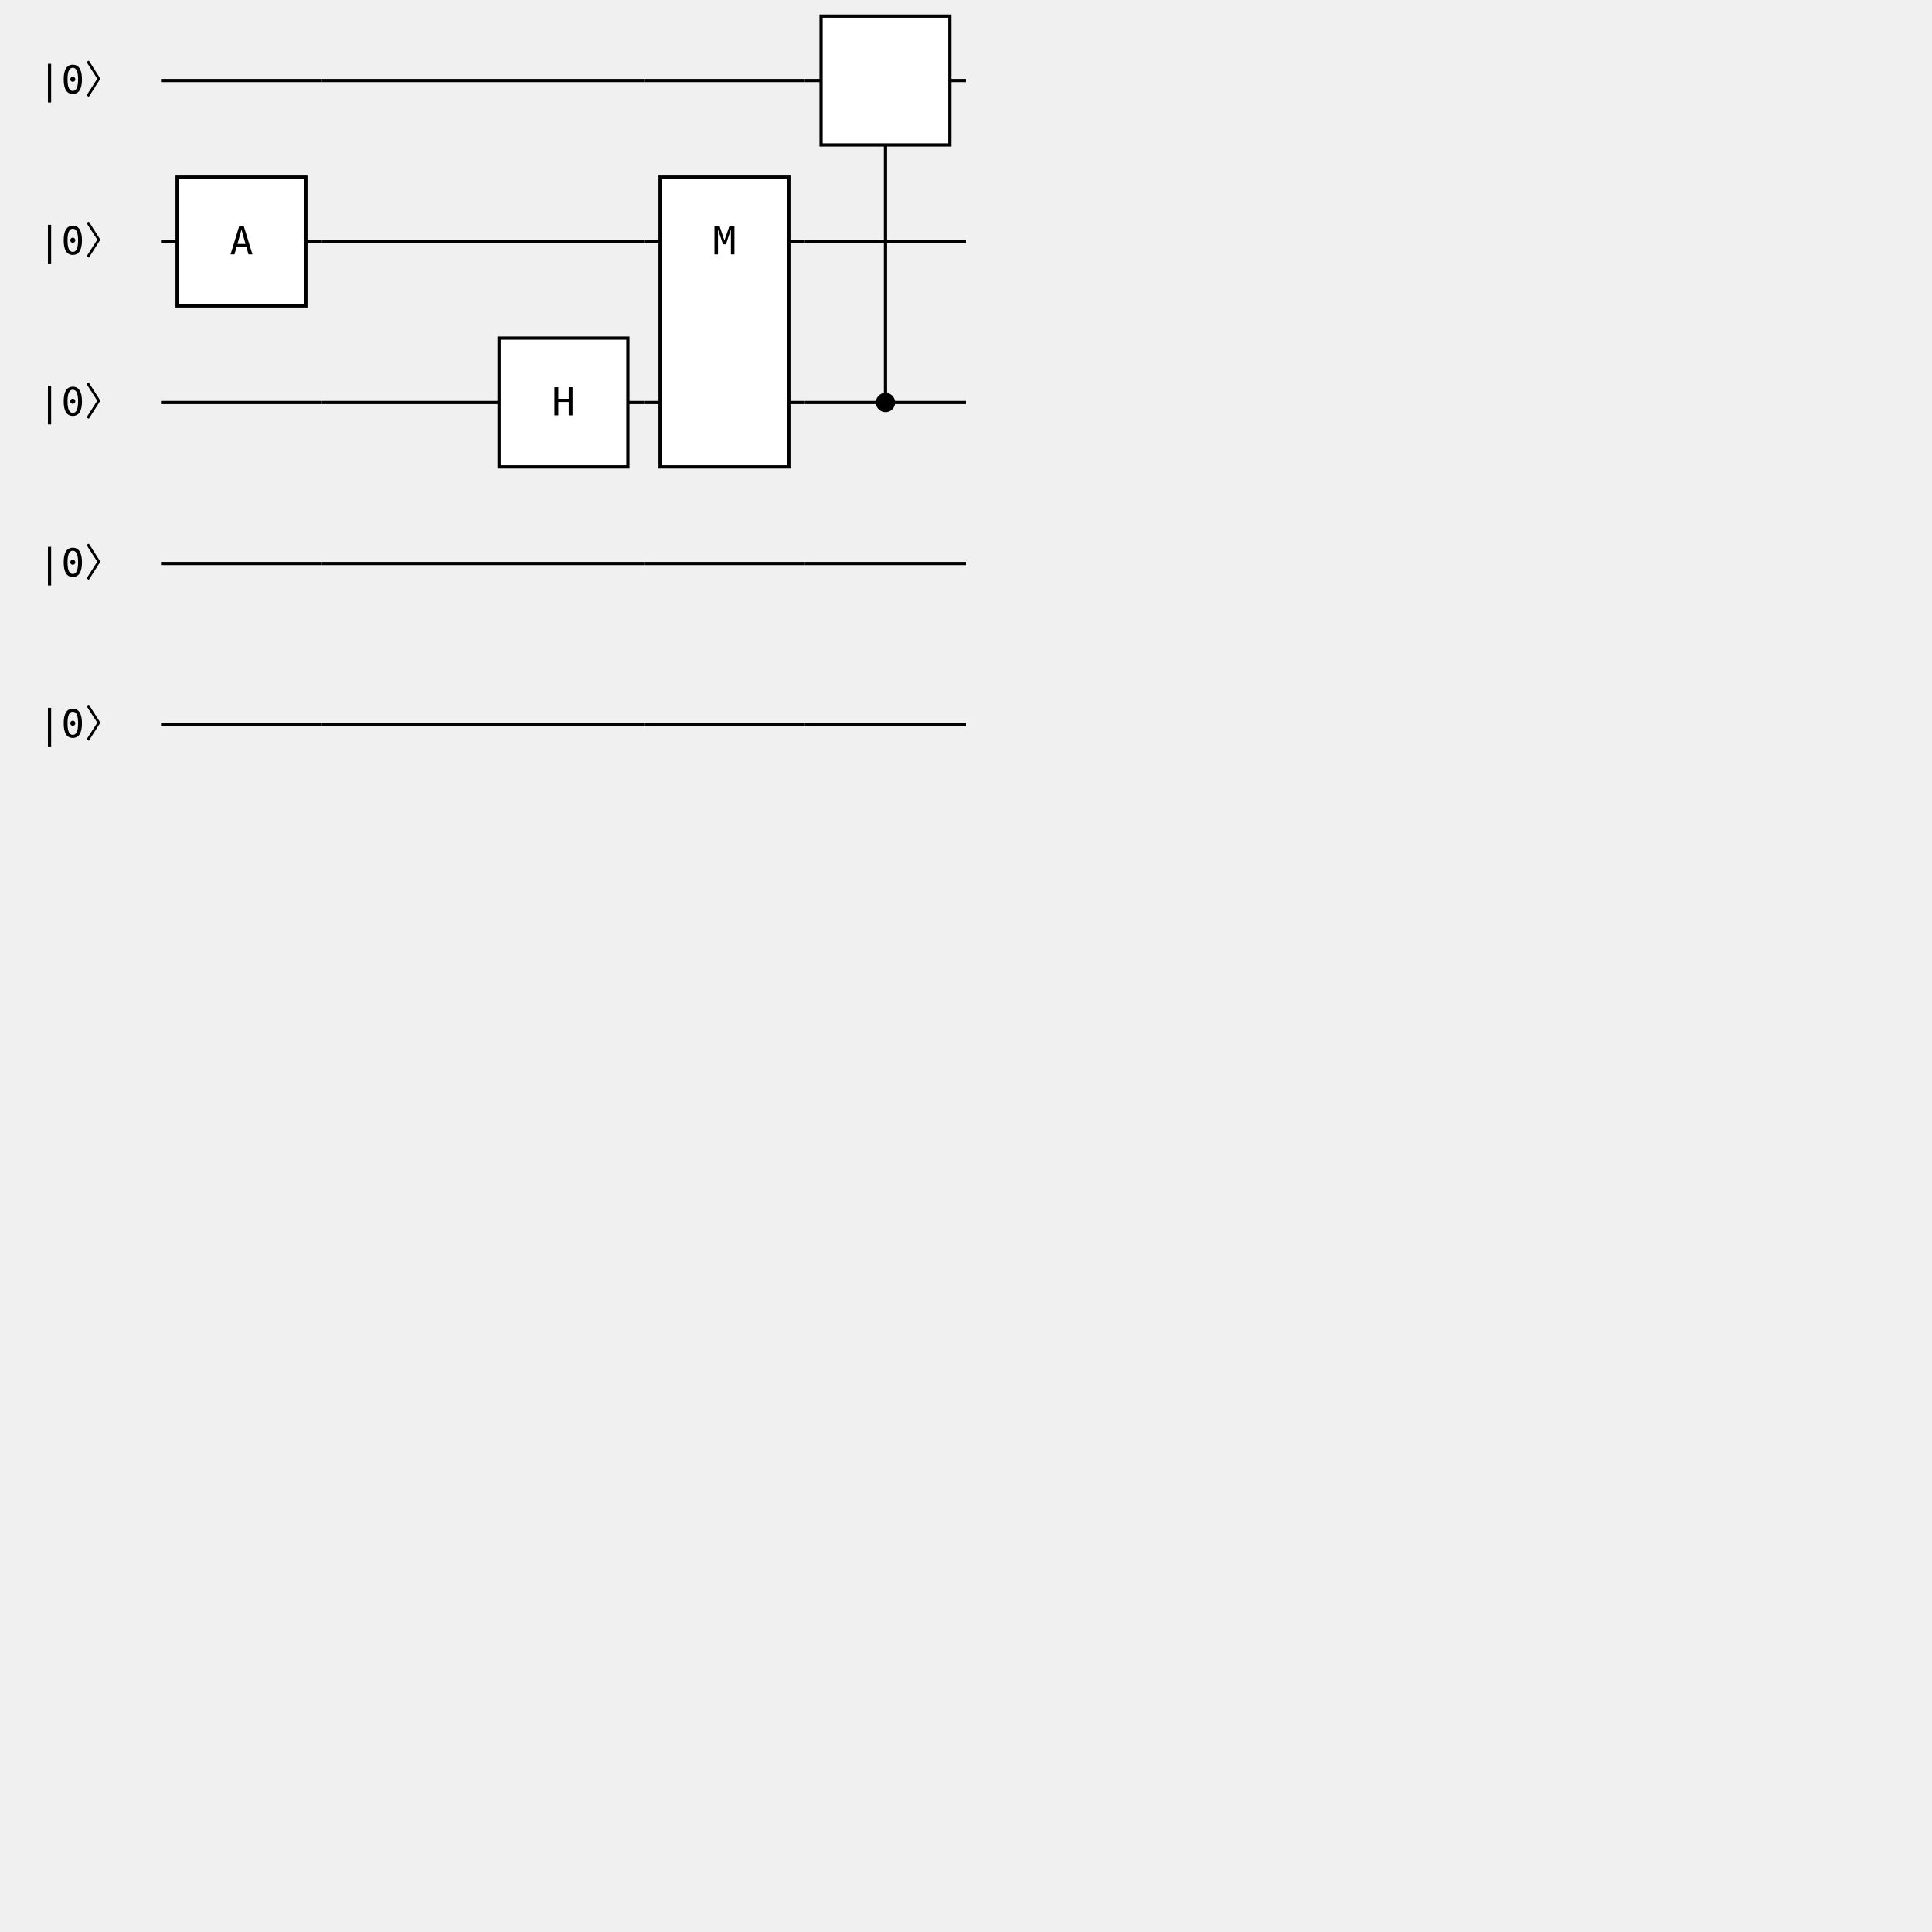
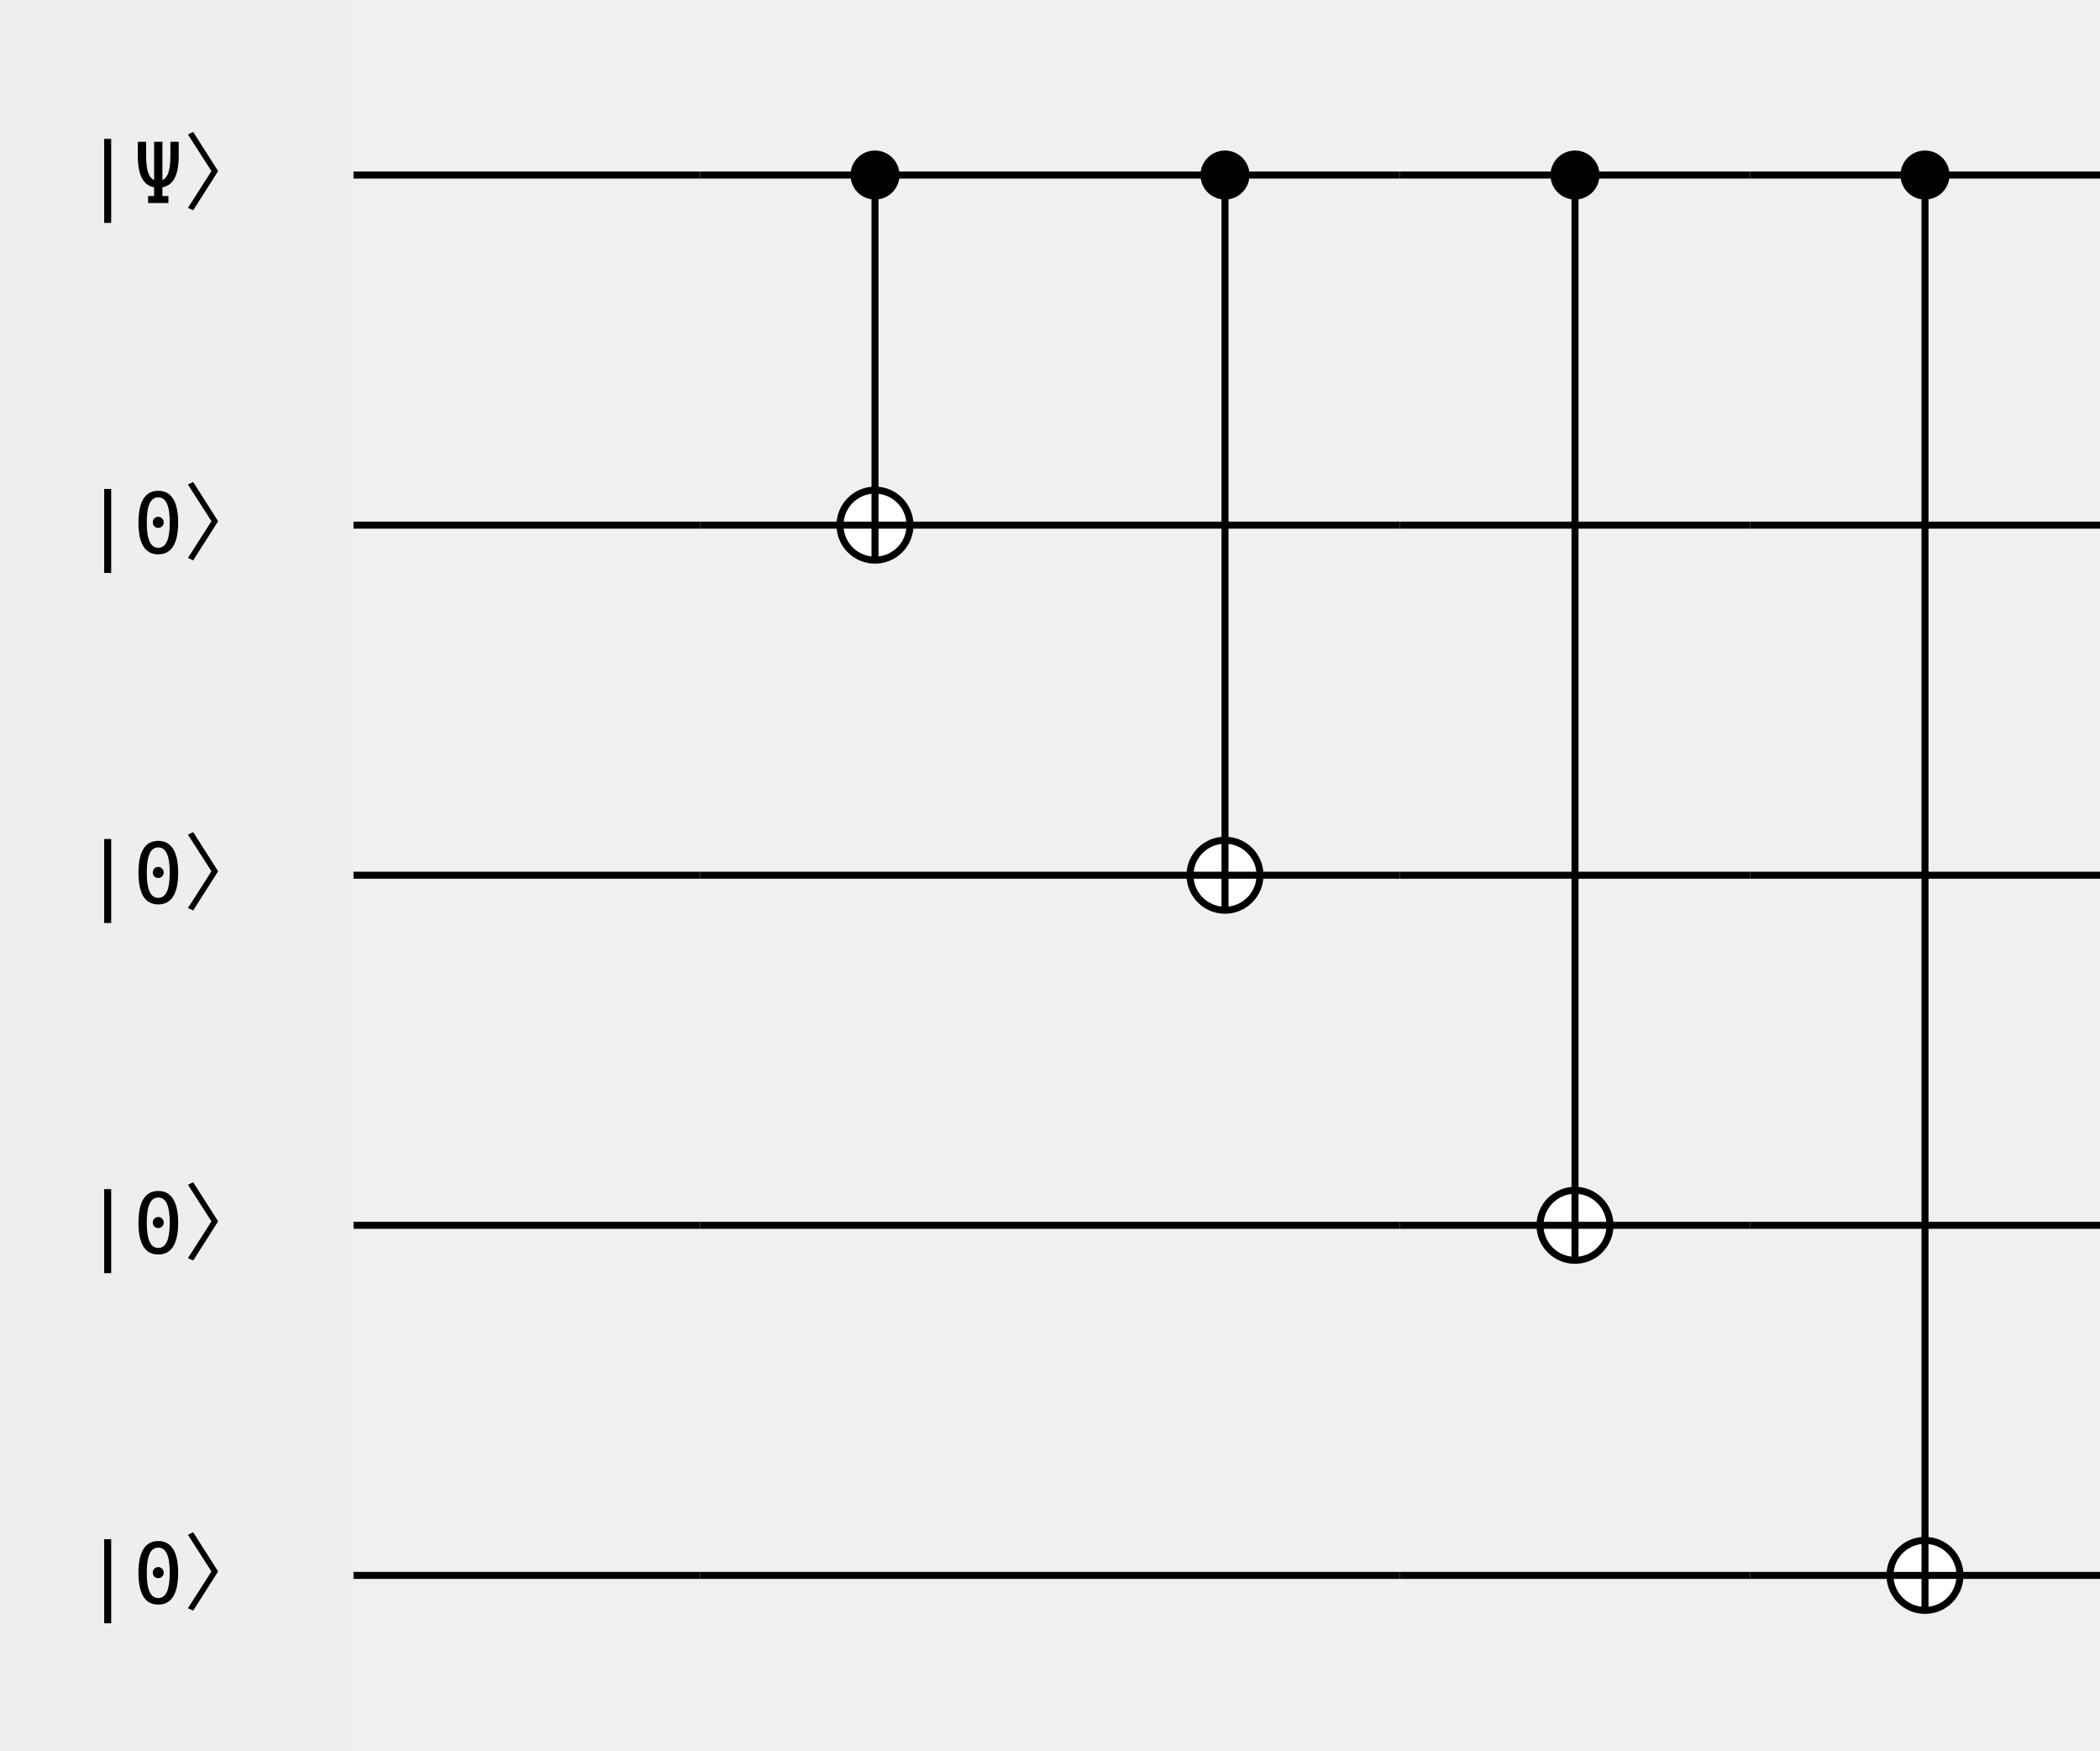
- <svg xmlns="http://www.w3.org/2000/svg" version="1.1" baseProfile="full" width="600" height="600">
+ <svg xmlns="http://www.w3.org/2000/svg" version="1.1" baseProfile="full" width="300" height="250">
+   <line x1="0" y1="25" x2="50" y2="25" stroke="black" />
+   <line x1="0" y1="75" x2="50" y2="75" stroke="black" />
+   <line x1="0" y1="125" x2="50" y2="125" stroke="black" />
+   <line x1="0" y1="175" x2="50" y2="175" stroke="black" />
+   <line x1="0" y1="225" x2="50" y2="225" stroke="black" />
  <line x1="50" y1="25" x2="100" y2="25" stroke="black" />
  <line x1="50" y1="75" x2="100" y2="75" stroke="black" />
  <line x1="50" y1="125" x2="100" y2="125" stroke="black" />
  <line x1="50" y1="175" x2="100" y2="175" stroke="black" />
  <line x1="50" y1="225" x2="100" y2="225" stroke="black" />
  <line x1="100" y1="25" x2="150" y2="25" stroke="black" />
  <line x1="100" y1="75" x2="150" y2="75" stroke="black" />
  <line x1="100" y1="125" x2="150" y2="125" stroke="black" />
  <line x1="100" y1="175" x2="150" y2="175" stroke="black" />
  <line x1="100" y1="225" x2="150" y2="225" stroke="black" />
  <line x1="150" y1="25" x2="200" y2="25" stroke="black" />
  <line x1="150" y1="75" x2="200" y2="75" stroke="black" />
  <line x1="150" y1="125" x2="200" y2="125" stroke="black" />
  <line x1="150" y1="175" x2="200" y2="175" stroke="black" />
  <line x1="150" y1="225" x2="200" y2="225" stroke="black" />
  <line x1="200" y1="25" x2="250" y2="25" stroke="black" />
  <line x1="200" y1="75" x2="250" y2="75" stroke="black" />
  <line x1="200" y1="125" x2="250" y2="125" stroke="black" />
  <line x1="200" y1="175" x2="250" y2="175" stroke="black" />
  <line x1="200" y1="225" x2="250" y2="225" stroke="black" />
  <line x1="250" y1="25" x2="300" y2="25" stroke="black" />
  <line x1="250" y1="75" x2="300" y2="75" stroke="black" />
  <line x1="250" y1="125" x2="300" y2="125" stroke="black" />
  <line x1="250" y1="175" x2="300" y2="175" stroke="black" />
  <line x1="250" y1="225" x2="300" y2="225" stroke="black" />
-   <text font-family="monospace" x="25" y="29" text-anchor="middle">|0〉</text>
+   <rect x="0" y="0" width="50" height="50" stroke="#eeeeee" fill="#eeeeee" />
+   <text font-family="monospace" x="25" y="29" text-anchor="middle">|Ψ〉</text>
+   <line x1="125" y1="25" x2="125" y2="75" stroke="black" />
+   <circle cx="125" cy="25" r="3" fill="black" stroke="black" />
+   <circle cx="125" cy="75" r="5" fill="white" stroke="black" />
+   <line x1="120" y1="75" x2="130" y2="75" stroke="black" />
+   <line x1="125" y1="70" x2="125" y2="80" stroke="black" />
+   <line x1="175" y1="25" x2="175" y2="125" stroke="black" />
+   <circle cx="175" cy="25" r="3" fill="black" stroke="black" />
+   <circle cx="175" cy="125" r="5" fill="white" stroke="black" />
+   <line x1="170" y1="125" x2="180" y2="125" stroke="black" />
+   <line x1="175" y1="120" x2="175" y2="130" stroke="black" />
+   <line x1="225" y1="25" x2="225" y2="175" stroke="black" />
+   <circle cx="225" cy="25" r="3" fill="black" stroke="black" />
+   <circle cx="225" cy="175" r="5" fill="white" stroke="black" />
+   <line x1="220" y1="175" x2="230" y2="175" stroke="black" />
+   <line x1="225" y1="170" x2="225" y2="180" stroke="black" />
+   <line x1="275" y1="25" x2="275" y2="225" stroke="black" />
+   <circle cx="275" cy="25" r="3" fill="black" stroke="black" />
+   <circle cx="275" cy="225" r="5" fill="white" stroke="black" />
+   <line x1="270" y1="225" x2="280" y2="225" stroke="black" />
+   <line x1="275" y1="220" x2="275" y2="230" stroke="black" />
+   <rect x="0" y="50" width="50" height="50" stroke="#eeeeee" fill="#eeeeee" />
  <text font-family="monospace" x="25" y="79" text-anchor="middle">|0〉</text>
+   <rect x="0" y="100" width="50" height="50" stroke="#eeeeee" fill="#eeeeee" />
  <text font-family="monospace" x="25" y="129" text-anchor="middle">|0〉</text>
+   <rect x="0" y="150" width="50" height="50" stroke="#eeeeee" fill="#eeeeee" />
  <text font-family="monospace" x="25" y="179" text-anchor="middle">|0〉</text>
+   <rect x="0" y="200" width="50" height="50" stroke="#eeeeee" fill="#eeeeee" />
  <text font-family="monospace" x="25" y="229" text-anchor="middle">|0〉</text>
-   <line x1="275" y1="125" x2="275" y2="25" stroke="black" />
-   <rect x="255" y="5" width="40" height="40" stroke="black" fill="white" />
-   <circle cx="275" cy="125" r="3" />
-   <rect x="205" y="55" width="40" height="90" stroke="black" fill="white" />
-   <text font-family="monospace" x="225" y="79" text-anchor="middle">M</text>
-   <rect x="55" y="55" width="40" height="40" stroke="black" fill="white" />
-   <text font-family="monospace" x="75" y="79" text-anchor="middle">A</text>
-   <rect x="155" y="105" width="40" height="40" stroke="black" fill="white" />
-   <text font-family="monospace" x="175" y="129" text-anchor="middle">H</text>
</svg>
